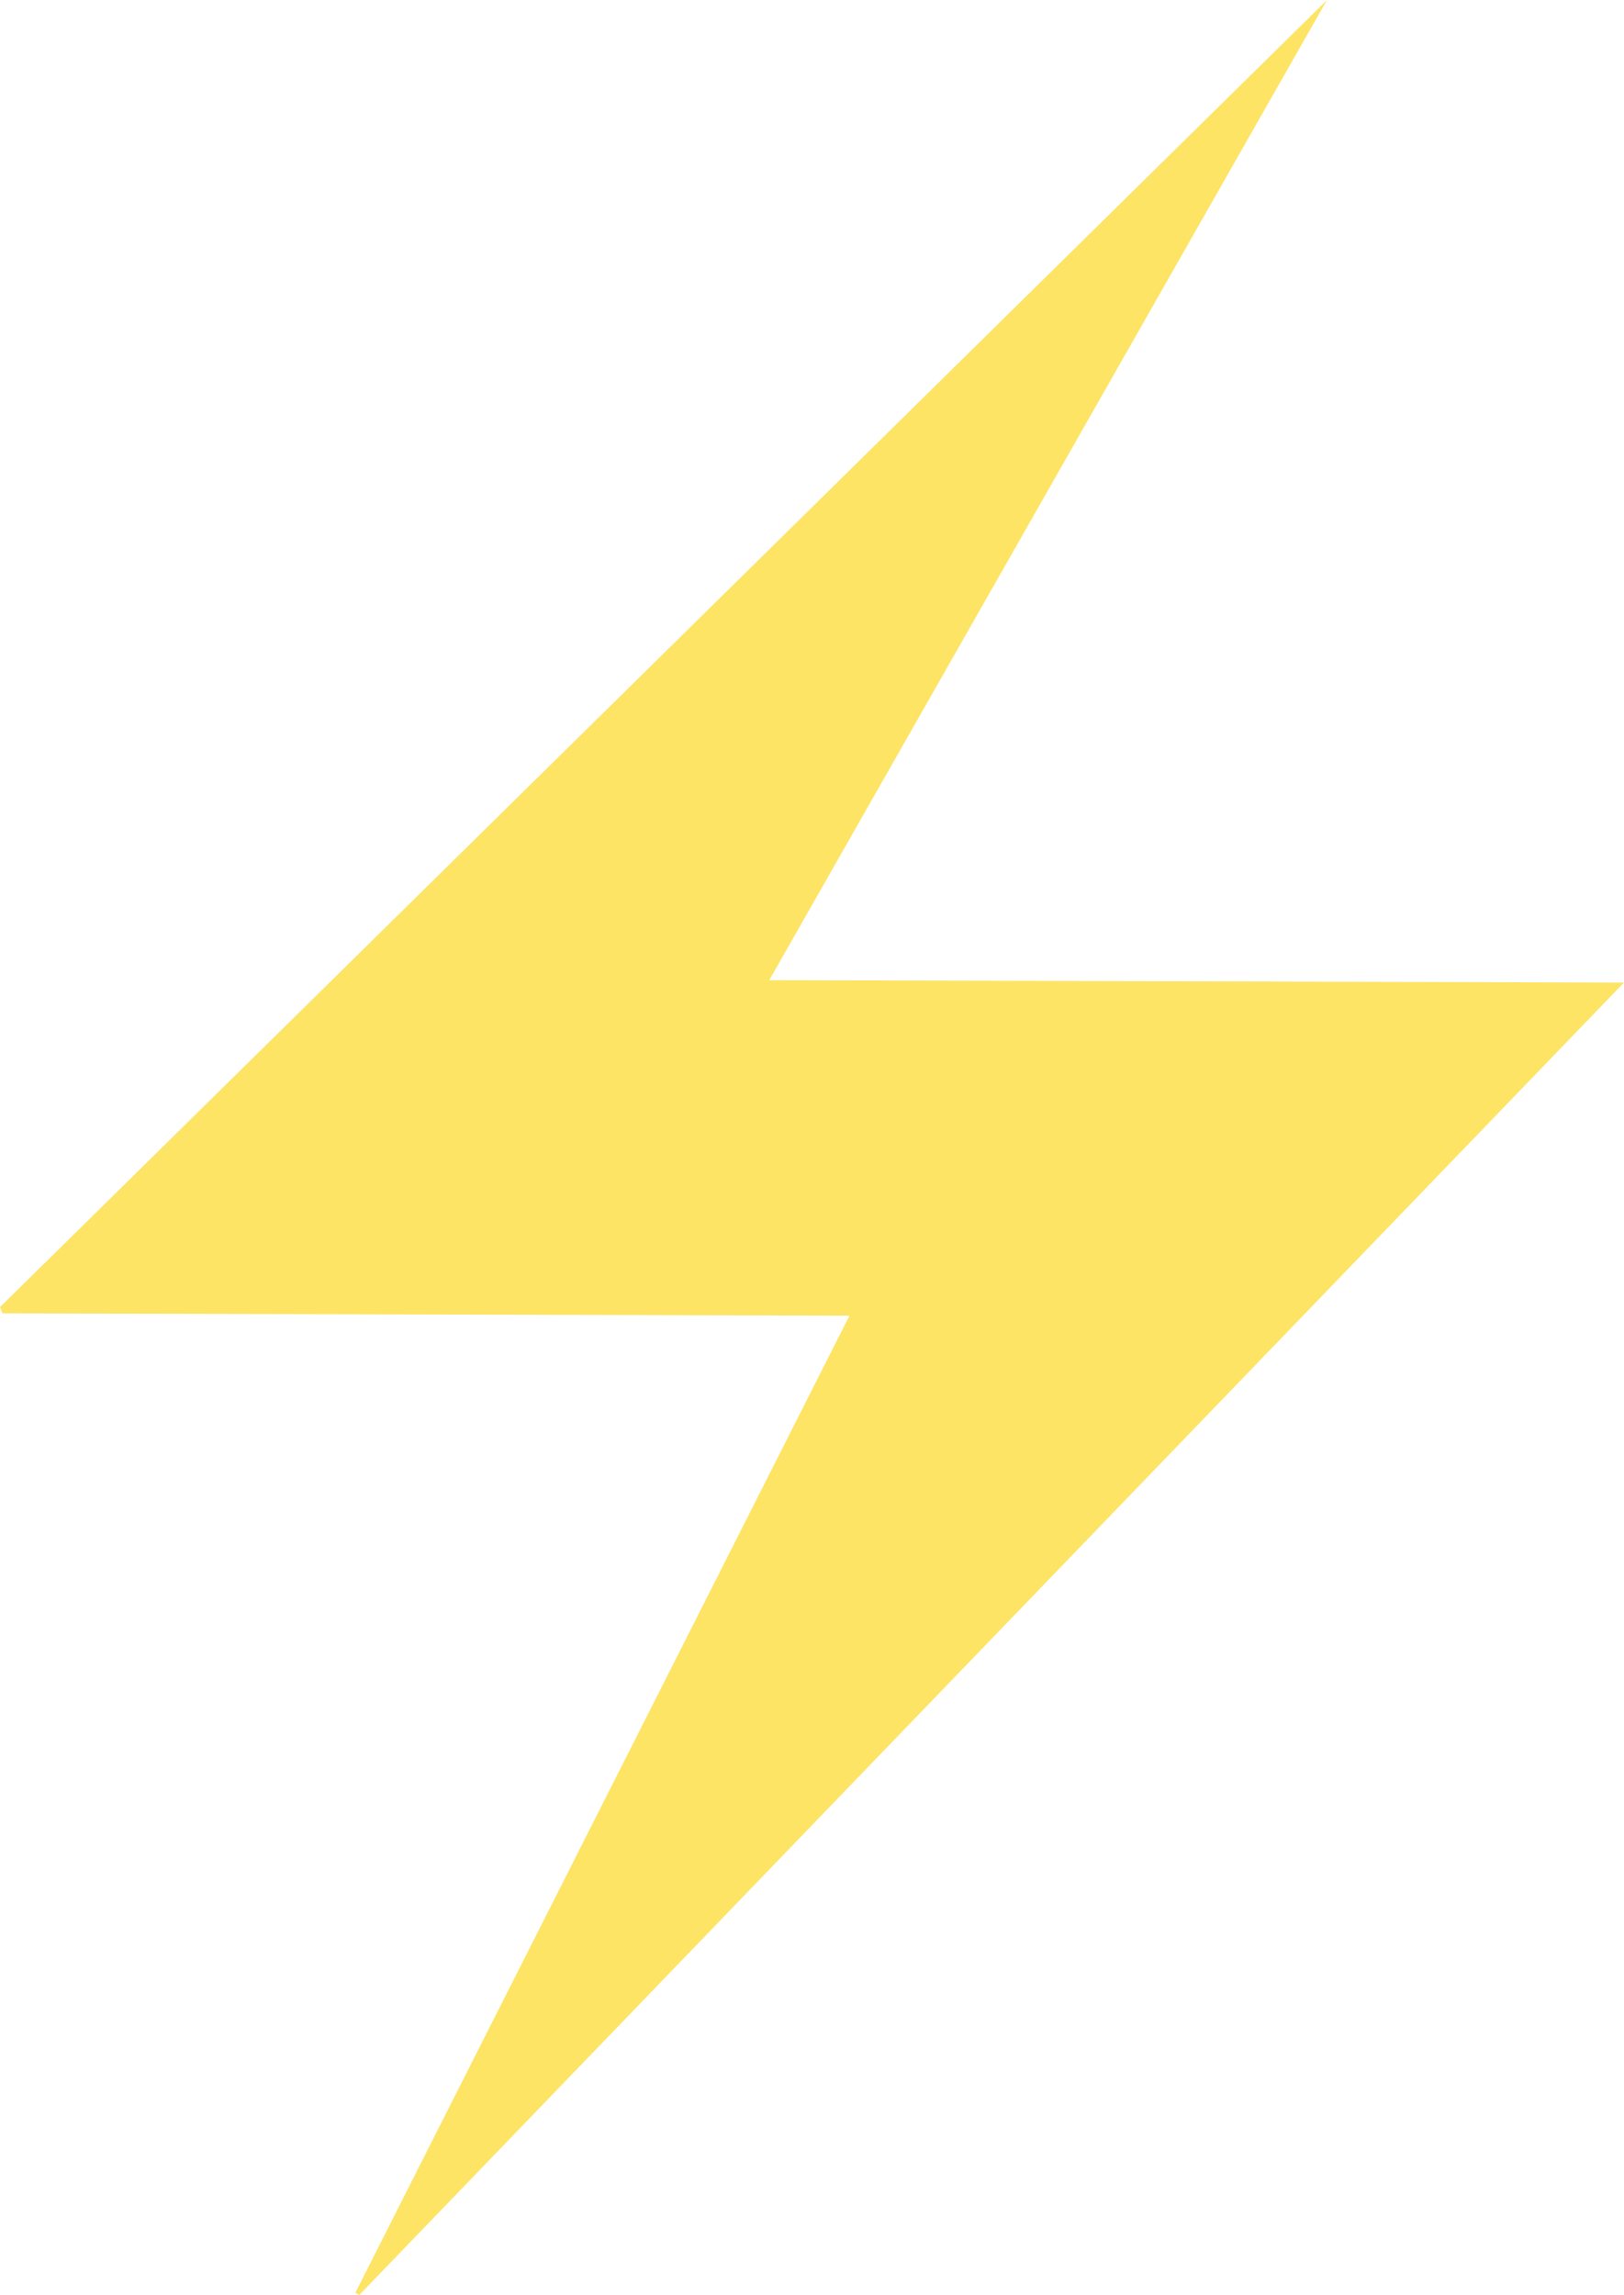
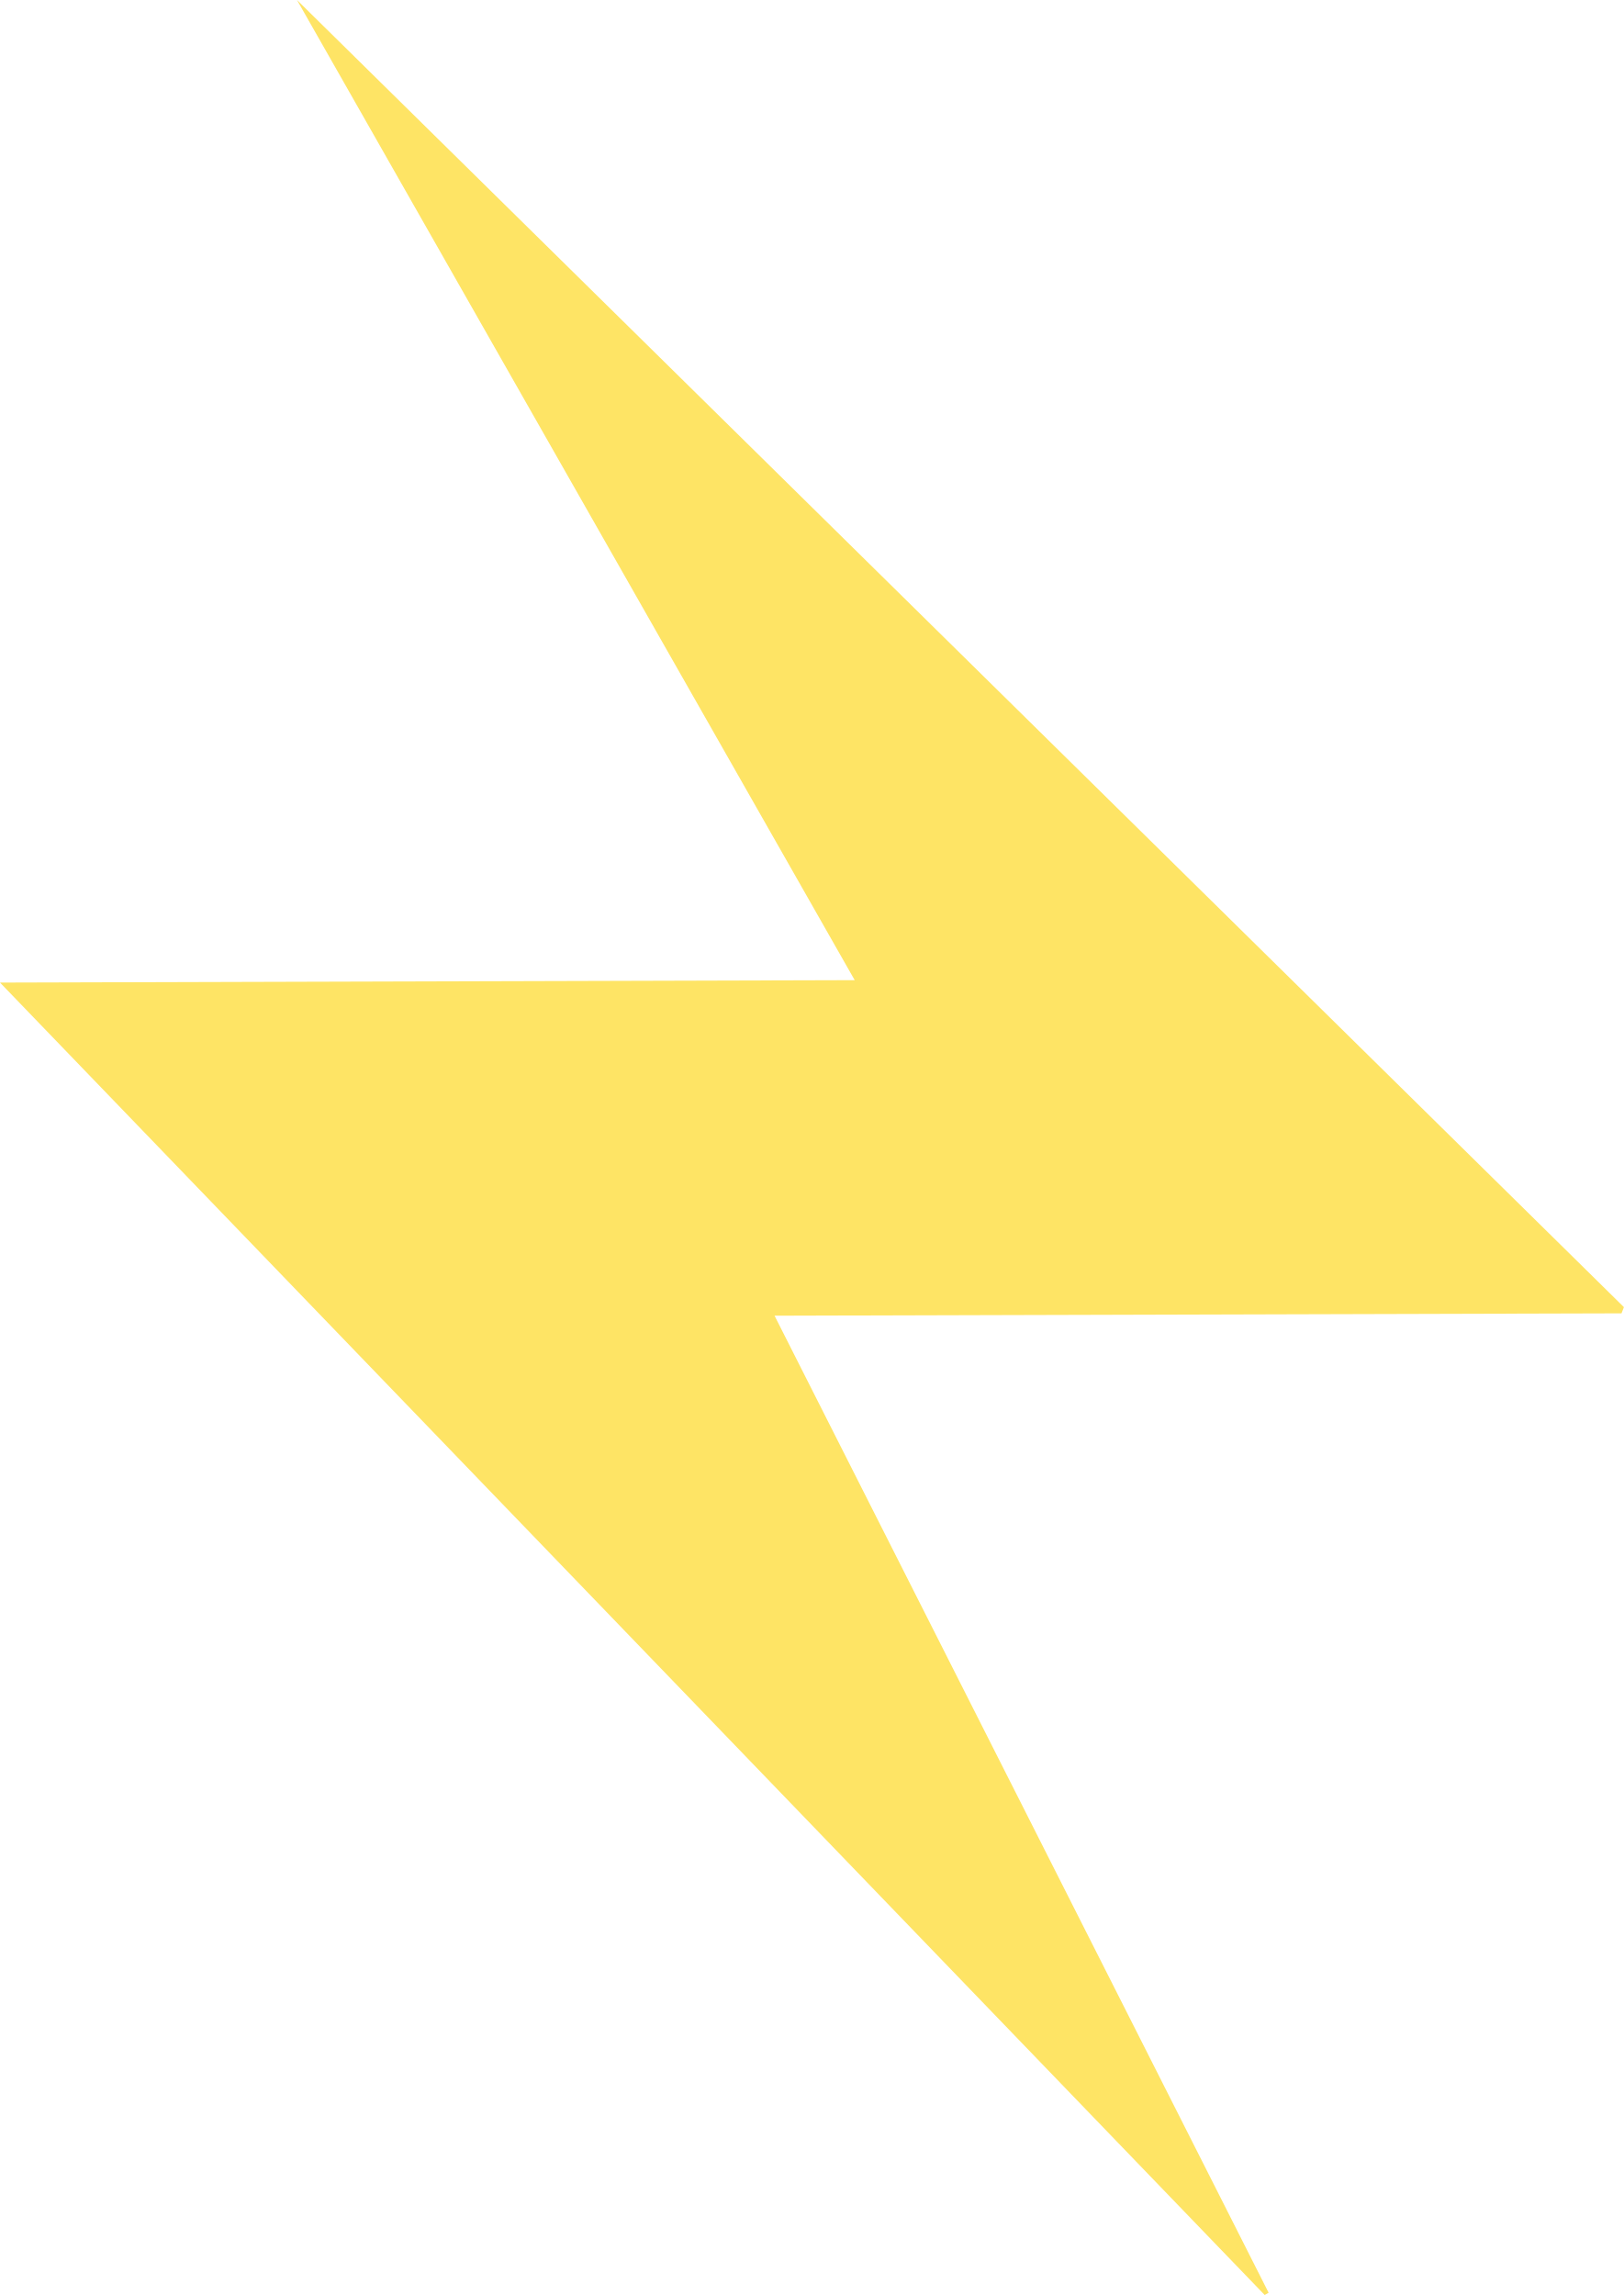
<svg xmlns="http://www.w3.org/2000/svg" version="1.1" id="Layer_1" x="0px" y="0px" width="30.189px" height="42.666px" viewBox="0 0 30.189 42.666" enable-background="new 0 0 30.189 42.666" xml:space="preserve">
-   <path fill-rule="evenodd" clip-rule="evenodd" fill="#FEE465" d="M14.301,18.222c5.315,0.015,10.546,0.03,15.889,0.045  C22.304,26.45,14.491,34.559,6.679,42.666c-0.023-0.014-0.048-0.029-0.073-0.042c3.048-6.025,6.095-12.05,9.185-18.164  c-5.308-0.015-10.525-0.03-15.745-0.044C0.028,24.376,0.015,24.338,0,24.3C8.32,16.104,16.639,7.909,24.669,0  C21.373,5.792,17.862,11.962,14.301,18.222z" />
+   <path fill-rule="evenodd" clip-rule="evenodd" fill="#FEE465" d="M15.889,18.222C10.573,18.237,5.343,18.252,0,18.267  c7.886,8.183,15.698,16.292,23.511,24.399c0.023-0.014,0.048-0.029,0.073-0.042c-3.048-6.025-6.095-12.05-9.185-18.164  c5.308-0.015,10.525-0.03,15.745-0.044c0.017-0.039,0.03-0.077,0.045-0.115C21.869,16.104,13.551,7.909,5.521,0  C8.816,5.792,12.327,11.962,15.889,18.222z" />
</svg>
